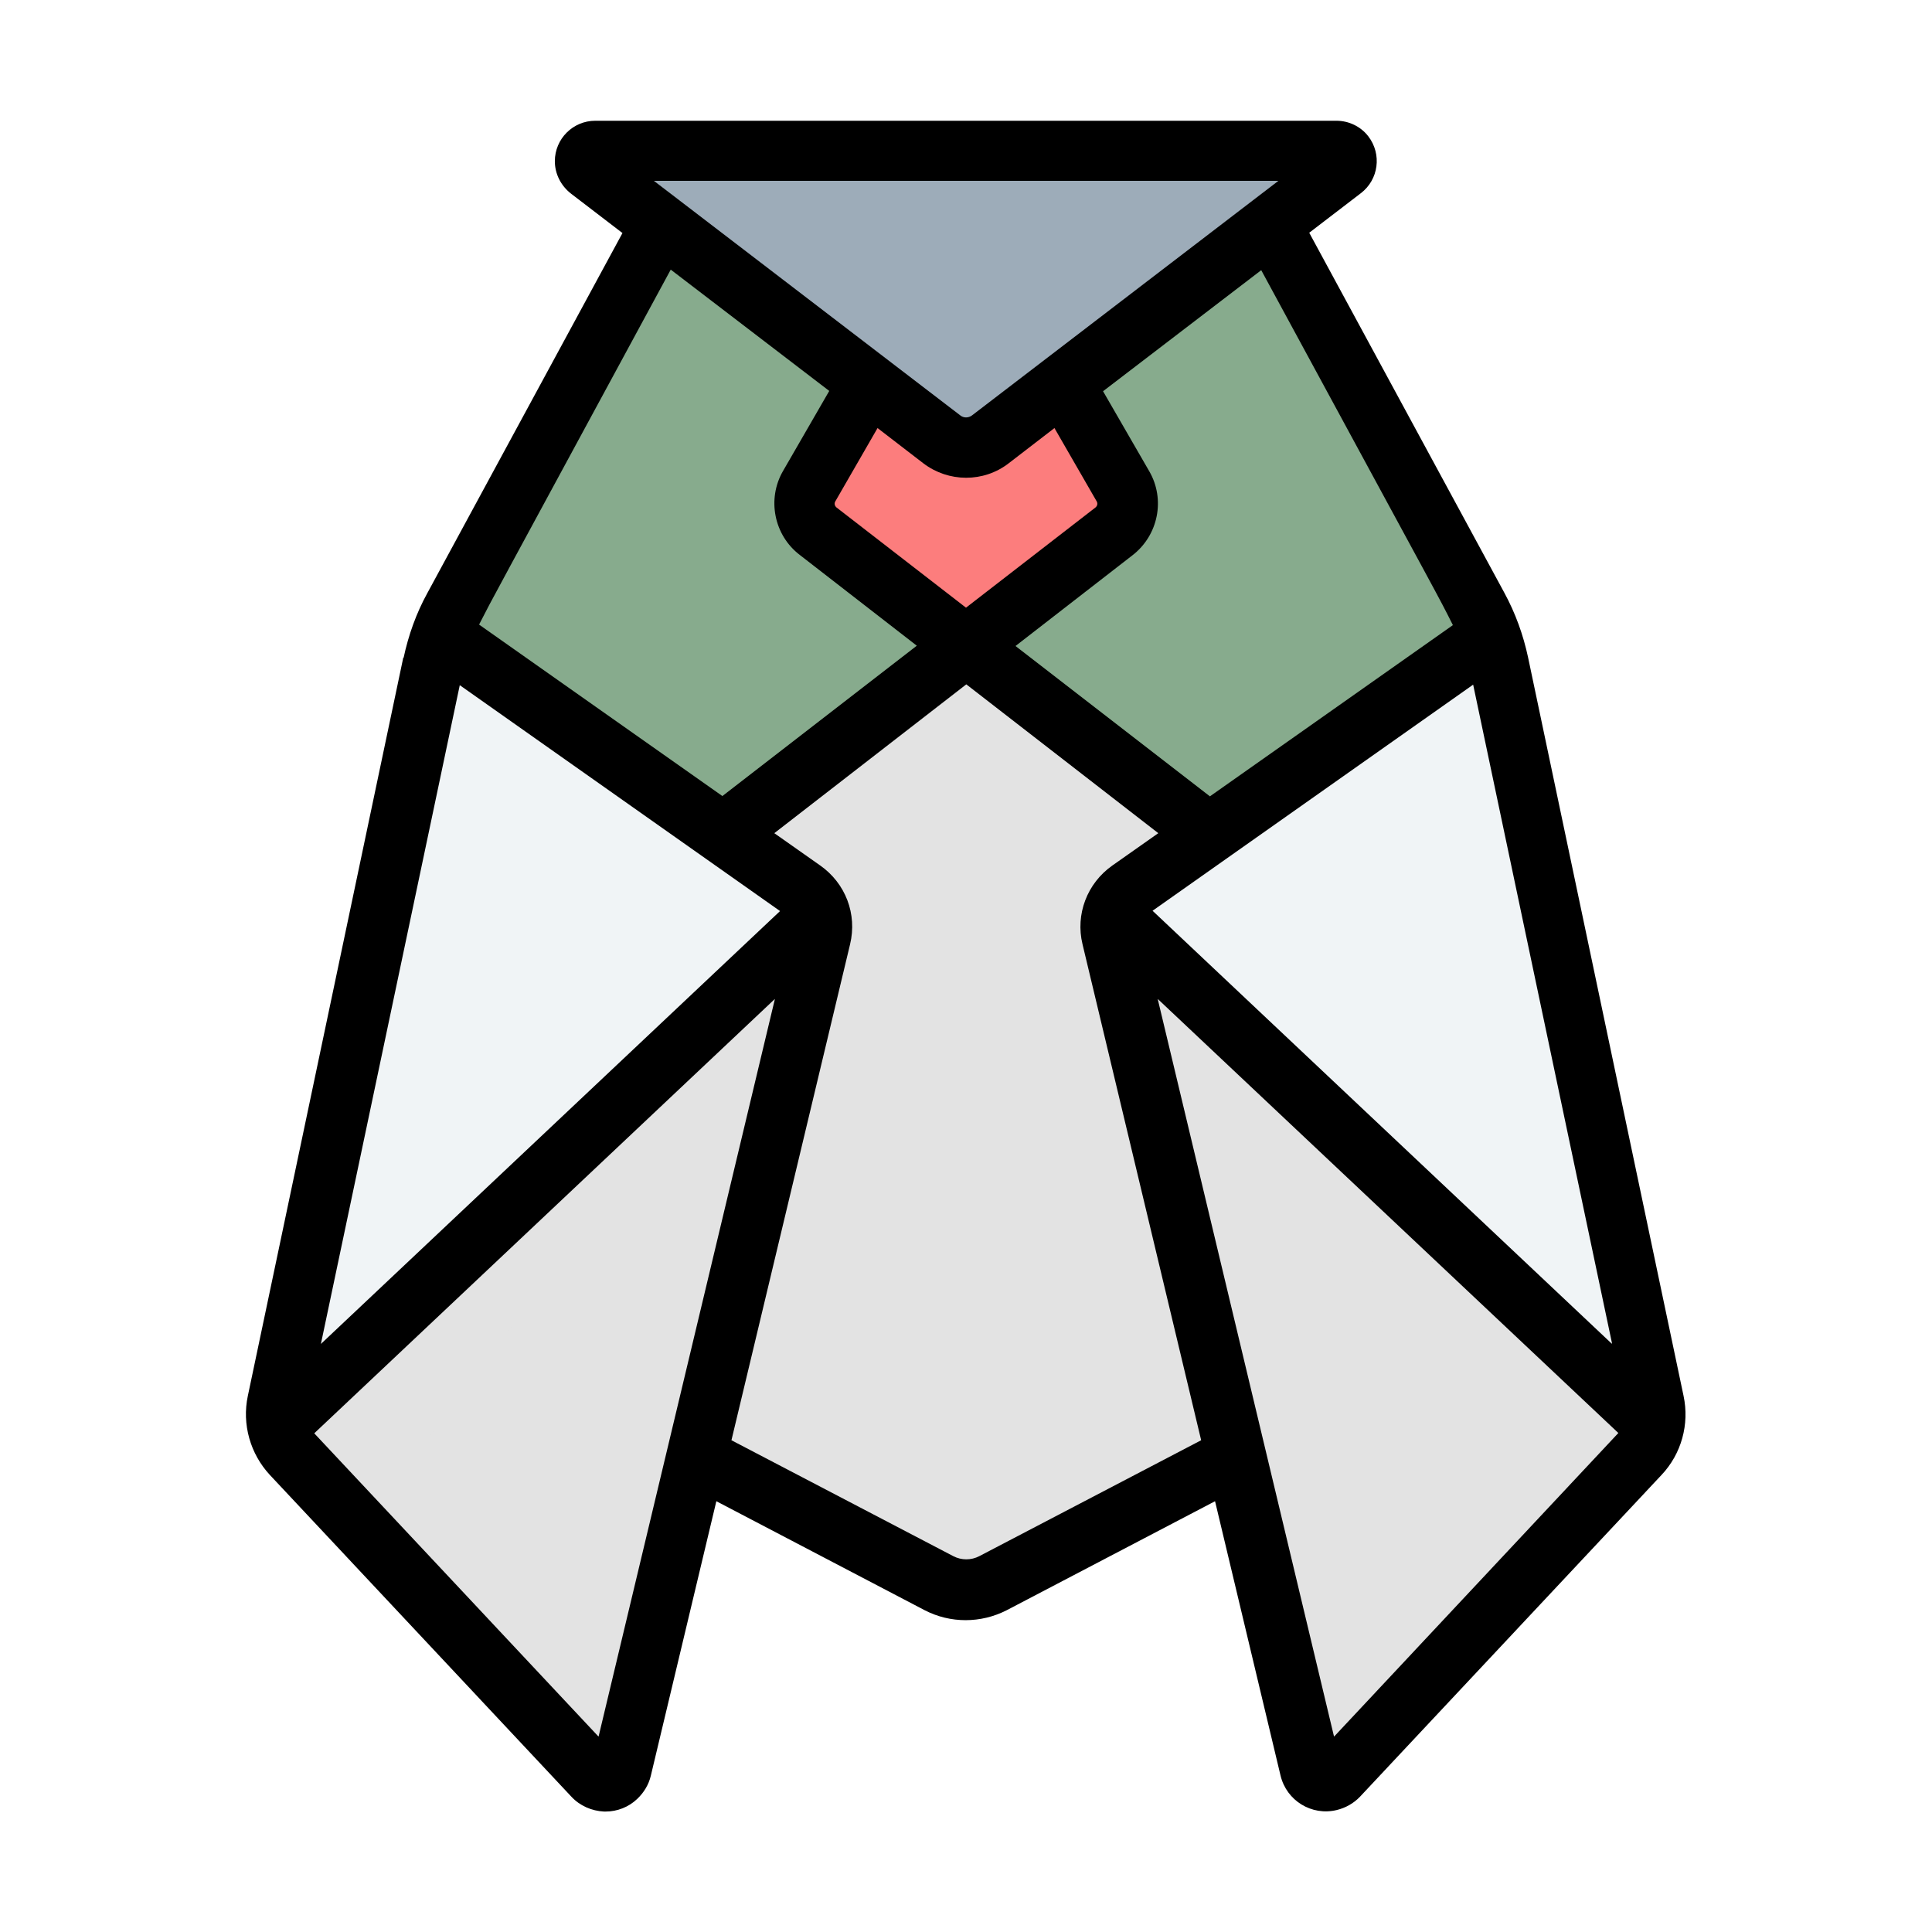
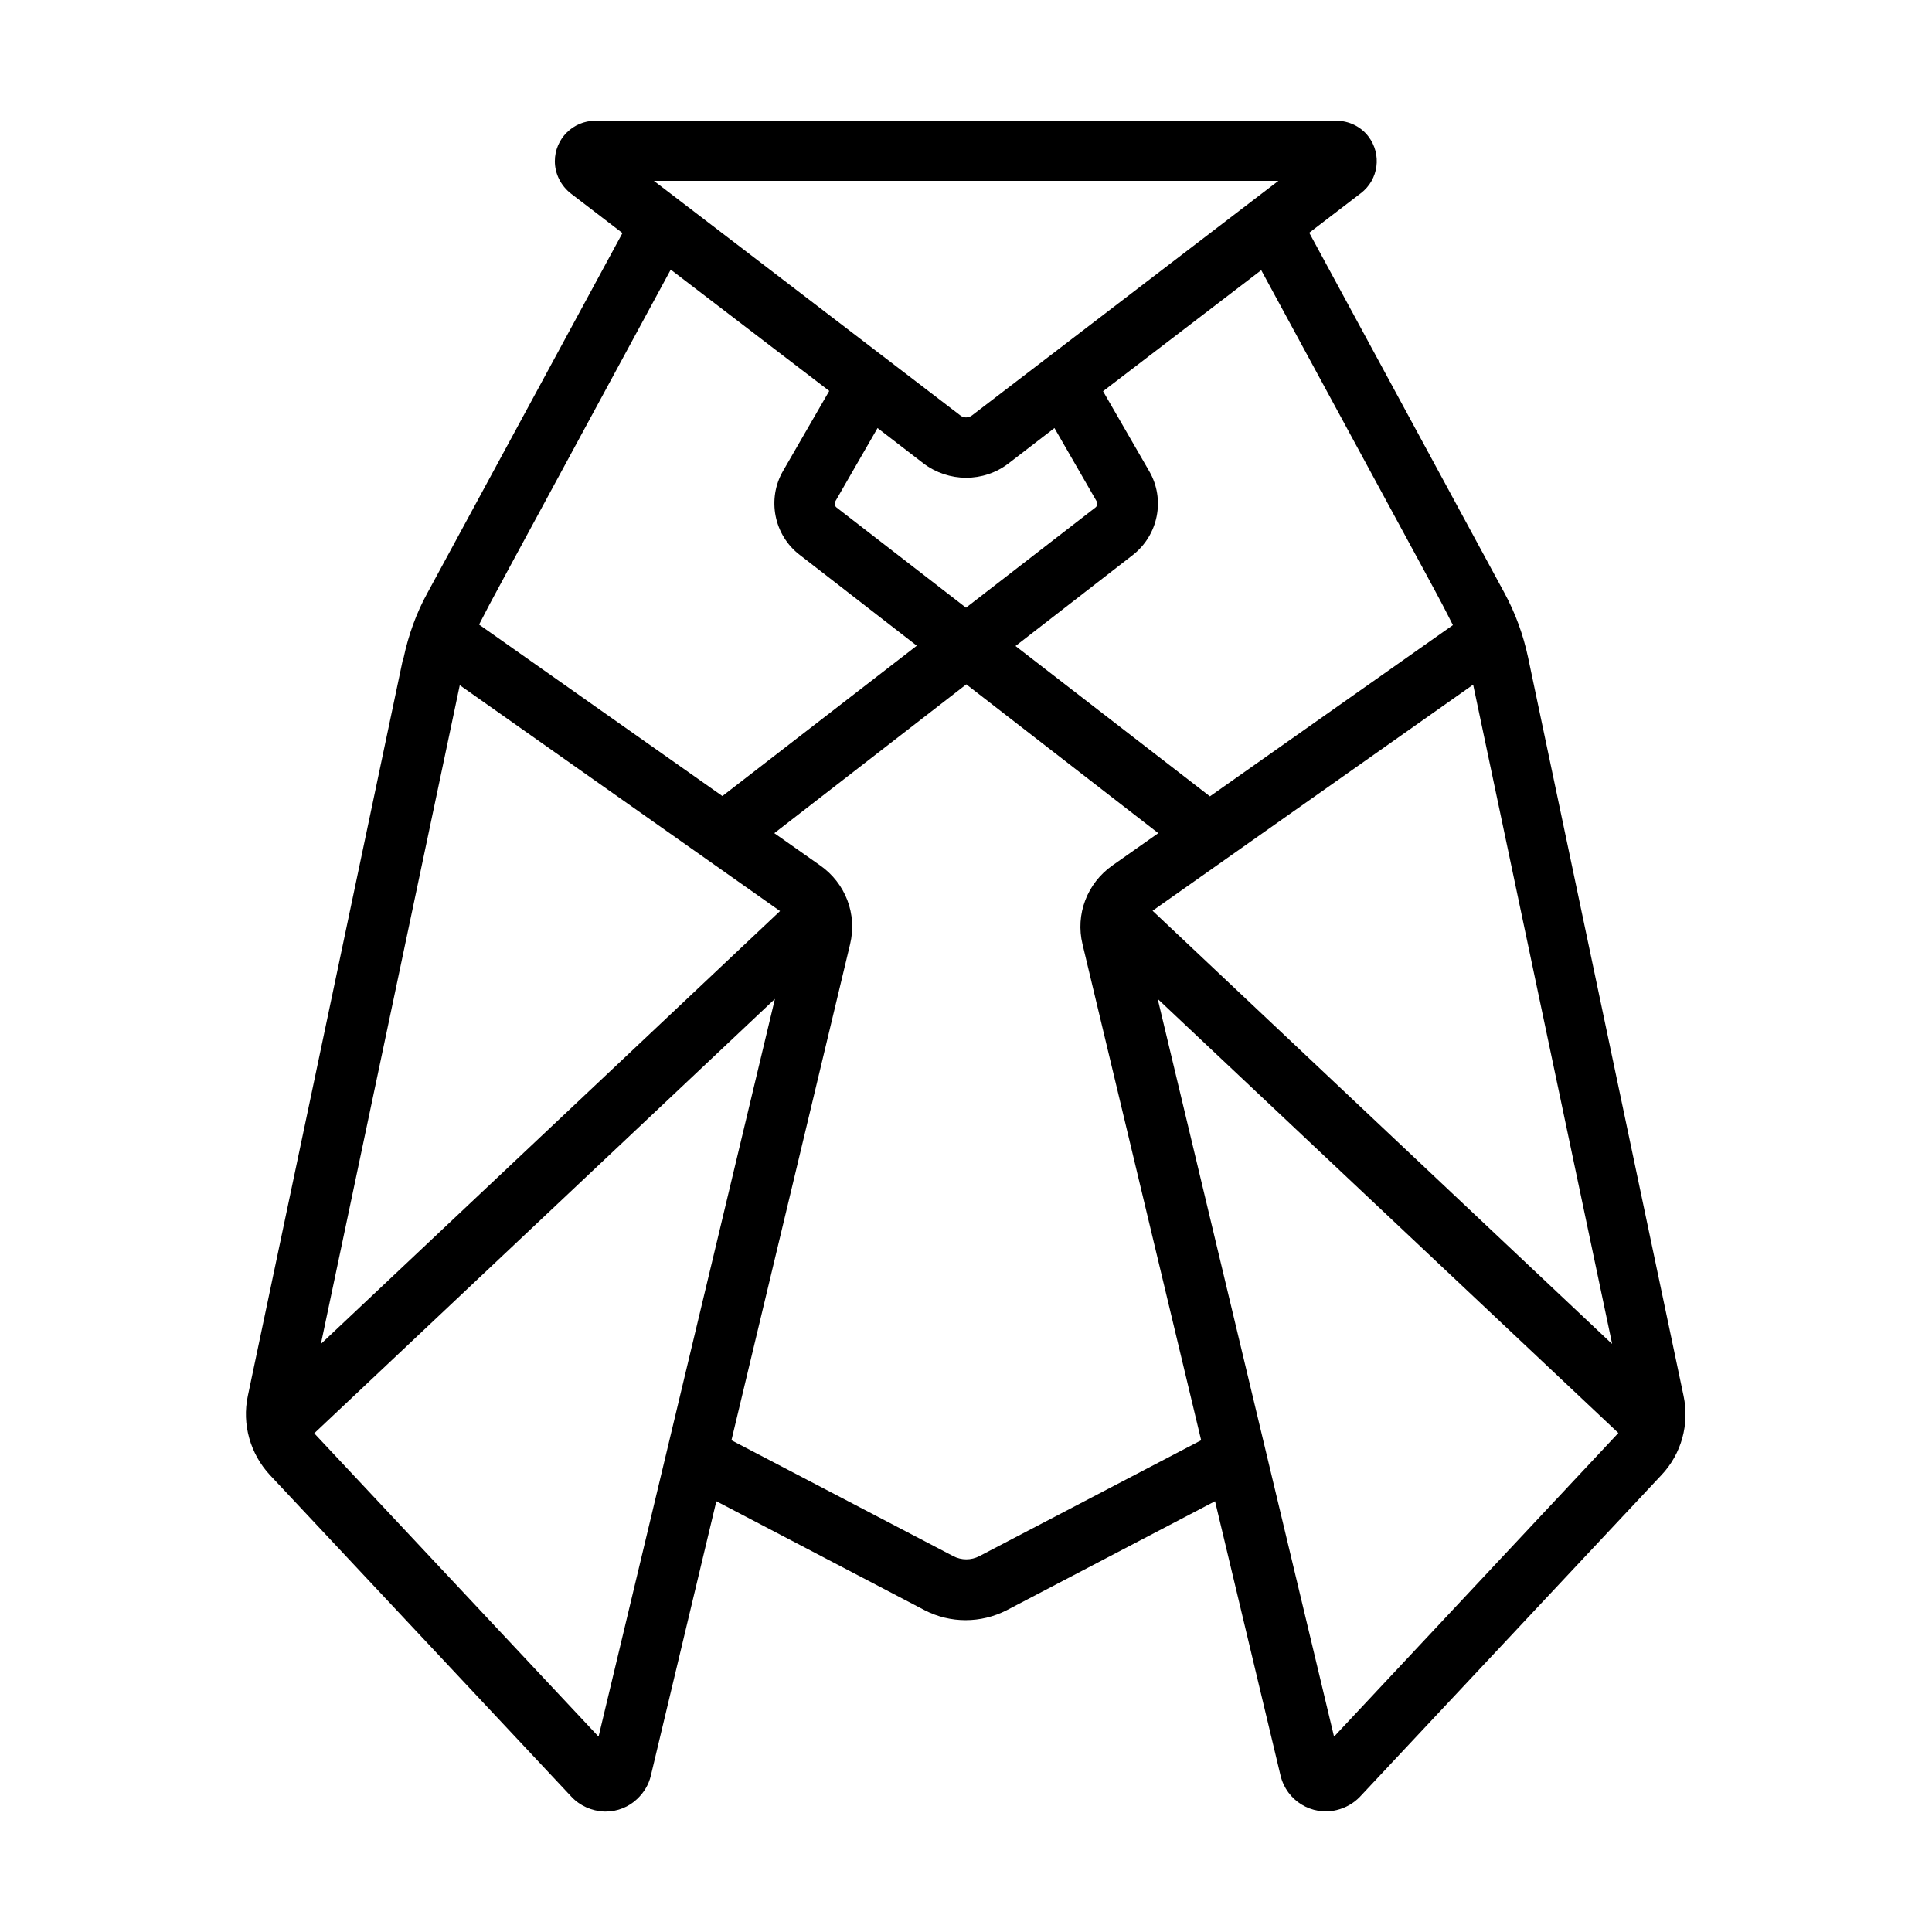
- <svg xmlns="http://www.w3.org/2000/svg" width="800px" height="800px" viewBox="0 0 64 64" fill="#000000">
-   <g id="SVGRepo_bgCarrier" stroke-width="0" />
-   <g id="SVGRepo_tracerCarrier" stroke-linecap="round" stroke-linejoin="round" />
-   <g id="SVGRepo_iconCarrier">
-     <g id="a" />
-     <g id="b" />
-     <g id="c" />
-     <g id="d" />
-     <g id="e" />
-     <g id="f" />
-     <g id="g" />
-     <g id="h" />
-     <g id="i" />
-     <g id="j" />
-     <g id="k" />
-     <g id="l" />
-     <g id="m" />
-     <g id="n" />
-     <g id="o" />
-     <g id="p" />
-     <g id="q" />
-     <g id="r" />
-     <g id="s" />
-     <g id="t" />
-     <g id="u" />
-     <g id="v" />
-     <g id="w" />
-     <g id="x" />
-     <g id="y" />
-     <g id="a`" />
-     <g id="aa" />
-     <g id="ab" />
-     <g id="ac" />
-     <g id="ad" />
-     <g id="ae" />
-     <g id="af" />
-     <g id="ag" />
-     <g id="ah" />
-     <g id="ai">
-       <path d="M40.04,27.63l5.72-.27,3.62-6.31c-.12-.32-.26-.63-.42-.93l-6.87-12.67H21.9l-6.87,12.67c-.16,.3-.3,.61-.42,.93l3.49,6.05,5.85,.54h16.09Z" fill="#87ab8d" id="aj" />
-       <path d="M23.07,48.24l8.04,4.2c.56,.29,1.23,.29,1.79,0l8.04-4.2-.89-20.6-8.04-6.23-8.05,6.23-.89,20.6Z" fill="#e3e3e3" id="ak" />
-       <path d="M40.93,48.24l2.47,10.34c.1,.42,.63,.56,.93,.25l9.99-10.66c.24-.26,.41-.58,.48-.93l-7.39-13.26-10.54-3.81c-.1,.27-.13,.58-.06,.87l4.11,17.19Z" fill="#e3e3e3" id="al" />
-       <path d="M36.86,30.32l15.18,20.29,2.29-2.44c.24-.26,.41-.58,.48-.93l-5.33-9.57c-5.16-3.37-10.8-6.88-12.62-7.35h0Z" fill="#e3e3e3" id="am" />
-       <path d="M36.85,30.31l17.96,16.93c.05-.26,.05-.53,0-.79l-5.15-24.46c-.07-.32-.16-.64-.27-.94l-9.34,6.59-2.63,1.85c-.29,.21-.48,.5-.57,.82h0Z" fill="#f0f4f6" id="an" />
-       <path d="M19.51,5.61h0l2.39,1.83-2.39-1.83Z" fill="#ffa6c5" id="ao" />
-       <path d="M28.77,12.7l-1.97,3.42c-.29,.5-.16,1.13,.29,1.48l4.91,3.8,4.91-3.8c.45-.35,.58-.98,.29-1.48l-1.97-3.42h-6.46Z" fill="#fc7d7d" id="ap" />
-       <path d="M19.72,5c-.33,0-.47,.41-.21,.61l11.7,8.96c.47,.36,1.12,.36,1.59,0l11.7-8.96c.26-.2,.11-.61-.21-.61H19.72Z" fill="#9dacb9" id="aq" />
-       <path d="M23.08,48.21l-2.47,10.34c-.1,.42-.63,.56-.93,.25l-9.99-10.66c-.24-.26-.41-.58-.48-.93l7.39-13.26,10.54-3.81c.1,.27,.13,.58,.06,.87l-4.11,17.19Z" fill="#e3e3e3" id="ar" />
-       <path d="M27.15,30.3l-15.18,20.29-2.29-2.44c-.24-.26-.41-.58-.48-.93l5.33-9.57c5.16-3.37,10.8-6.88,12.62-7.35h0Z" fill="#e3e3e3" id="as" />
-       <path d="M27.16,30.28L9.2,47.21c-.05-.26-.05-.53,0-.79l5.15-24.46c.07-.32,.16-.64,.27-.94l9.34,6.59,2.63,1.85c.29,.21,.48,.5,.57,.82h0Z" fill="#f0f4f6" id="at" />
-       <path d="M13.36,21.78l-5.15,24.46c-.2,.94,.08,1.92,.73,2.62l9.99,10.66c.28,.3,.67,.47,1.08,.49h.05c.39,0,.77-.15,1.05-.42,.22-.21,.38-.47,.45-.77l2.17-9.09,6.9,3.61c.85,.44,1.86,.44,2.72,0l6.9-3.61,2.17,9.09c.2,.83,1.03,1.34,1.86,1.14,.29-.07,.56-.22,.77-.44l9.99-10.66c.66-.7,.93-1.68,.73-2.62l-5.15-24.46c-.16-.75-.42-1.47-.79-2.15l-6.46-11.92,1.71-1.31c.59-.45,.7-1.29,.25-1.88-.25-.33-.65-.52-1.06-.52H19.72c-.74,0-1.34,.6-1.34,1.34,0,.42,.2,.81,.53,1.07l1.71,1.31-6.46,11.92c-.37,.67-.63,1.4-.79,2.15ZM20.12,4.82h0Zm-4.9,17.87l10.62,7.49-15.21,14.34,4.6-21.82Zm4.6,34.83l-9.41-10.04h0l15.26-14.39-5.84,24.43Zm12.62-5.97c-.27,.14-.59,.14-.86,0l-7.35-3.84,3.93-16.43c.24-1-.15-2.02-.99-2.61l-1.52-1.07,6.36-4.93,6.36,4.93-1.52,1.07c-.84,.59-1.23,1.62-.99,2.61l3.93,16.43-7.35,3.84Zm-4.73-34.74c-.06-.05-.08-.13-.04-.2l1.4-2.43,1.52,1.17c.83,.63,1.99,.64,2.82,0l1.52-1.17,1.4,2.43c.04,.07,.02,.15-.04,.2l-4.29,3.32-4.29-3.32Zm16.48,40.71l-5.84-24.43,15.26,14.38h0l-9.41,10.05Zm9.2-13.01l-15.21-14.34,10.62-7.49,4.6,21.82Zm-5.25-23.81l-8.06,5.68-6.44-4.98,3.88-3.01c.85-.66,1.09-1.85,.55-2.78l-1.53-2.65,5.24-4.01c6.31,11.64,5.81,10.69,6.35,11.76Zm-5.79-14.71l-.85,.65h0l-9.3,7.12c-.12,.09-.28,.09-.39,0l-9.3-7.12h0l-.85-.65h20.69Zm-20.12,2.95l5.24,4.01-1.53,2.65c-.54,.93-.3,2.13,.55,2.78l3.88,3.01-6.44,4.98-8.06-5.68c.56-1.09,.06-.14,6.35-11.76Z" />
-     </g>
-     <g id="au" />
-     <g id="av" />
-     <g id="aw" />
-     <g id="ax" />
-     <g id="ay" />
-     <g id="b`" />
-     <g id="ba" />
-     <g id="bb" />
-     <g id="bc" />
-     <g id="bd" />
-     <g id="be" />
-     <g id="bf" />
-     <g id="bg" />
-     <g id="bh" />
-     <g id="bi" />
+ <svg xmlns="http://www.w3.org/2000/svg" fill="#000000" width="800px" height="800px" viewBox="0 0 64 64">
+   <g id="a" />
+   <g id="b" />
+   <g id="c" />
+   <g id="d" />
+   <g id="e" />
+   <g id="f" />
+   <g id="g" />
+   <g id="h" />
+   <g id="i" />
+   <g id="j" />
+   <g id="k" />
+   <g id="l" />
+   <g id="m" />
+   <g id="n" />
+   <g id="o" />
+   <g id="p" />
+   <g id="q" />
+   <g id="r" />
+   <g id="s" />
+   <g id="t" />
+   <g id="u" />
+   <g id="v" />
+   <g id="w" />
+   <g id="x" />
+   <g id="y" />
+   <g id="a`" />
+   <g id="aa" />
+   <g id="ab" />
+   <g id="ac" />
+   <g id="ad" />
+   <g id="ae" />
+   <g id="af" />
+   <g id="ag" />
+   <g id="ah" />
+   <g id="ai">
+     <path d="M13.36,21.78l-5.15,24.46c-.2,.94,.08,1.92,.73,2.62l9.99,10.66c.28,.3,.67,.47,1.08,.49h.05c.39,0,.77-.15,1.05-.42,.22-.21,.38-.47,.45-.77l2.17-9.09,6.9,3.61c.85,.44,1.86,.44,2.72,0l6.9-3.61,2.17,9.09c.2,.83,1.03,1.34,1.86,1.14,.29-.07,.56-.22,.77-.44l9.99-10.66c.66-.7,.93-1.68,.73-2.62l-5.15-24.46c-.16-.75-.42-1.47-.79-2.15l-6.46-11.92,1.71-1.31c.59-.45,.7-1.29,.25-1.88-.25-.33-.65-.52-1.06-.52H19.72c-.74,0-1.34,.6-1.34,1.34,0,.42,.2,.81,.53,1.07l1.71,1.31-6.46,11.92c-.37,.67-.63,1.4-.79,2.15ZM20.12,4.82h0Zm-4.9,17.87l10.62,7.49-15.21,14.34,4.6-21.82Zm4.6,34.83l-9.41-10.04h0l15.26-14.39-5.84,24.43Zm12.62-5.97c-.27,.14-.59,.14-.86,0l-7.35-3.84,3.93-16.43c.24-1-.15-2.02-.99-2.61l-1.52-1.07,6.36-4.93,6.36,4.93-1.52,1.07c-.84,.59-1.23,1.62-.99,2.61l3.93,16.43-7.35,3.84Zm-4.73-34.74c-.06-.05-.08-.13-.04-.2l1.4-2.43,1.52,1.17c.83,.63,1.99,.64,2.82,0l1.52-1.17,1.4,2.43c.04,.07,.02,.15-.04,.2l-4.29,3.32-4.29-3.32Zm16.48,40.71l-5.84-24.43,15.26,14.38h0l-9.41,10.05Zm9.2-13.01l-15.21-14.34,10.62-7.49,4.6,21.82Zm-5.25-23.81l-8.06,5.68-6.44-4.98,3.88-3.01c.85-.66,1.09-1.85,.55-2.78l-1.53-2.65,5.24-4.01c6.31,11.64,5.81,10.69,6.35,11.76Zm-5.79-14.71l-.85,.65h0l-9.3,7.12c-.12,.09-.28,.09-.39,0l-9.3-7.12h0l-.85-.65h20.69Zm-20.12,2.95l5.24,4.01-1.53,2.65c-.54,.93-.3,2.13,.55,2.78l3.88,3.01-6.44,4.98-8.06-5.68c.56-1.09,.06-.14,6.35-11.76Z" />
  </g>
+   <g id="aj" />
+   <g id="ak" />
+   <g id="al" />
+   <g id="am" />
+   <g id="an" />
+   <g id="ao" />
+   <g id="ap" />
+   <g id="aq" />
+   <g id="ar" />
+   <g id="as" />
+   <g id="at" />
+   <g id="au" />
+   <g id="av" />
+   <g id="aw" />
+   <g id="ax" />
</svg>
